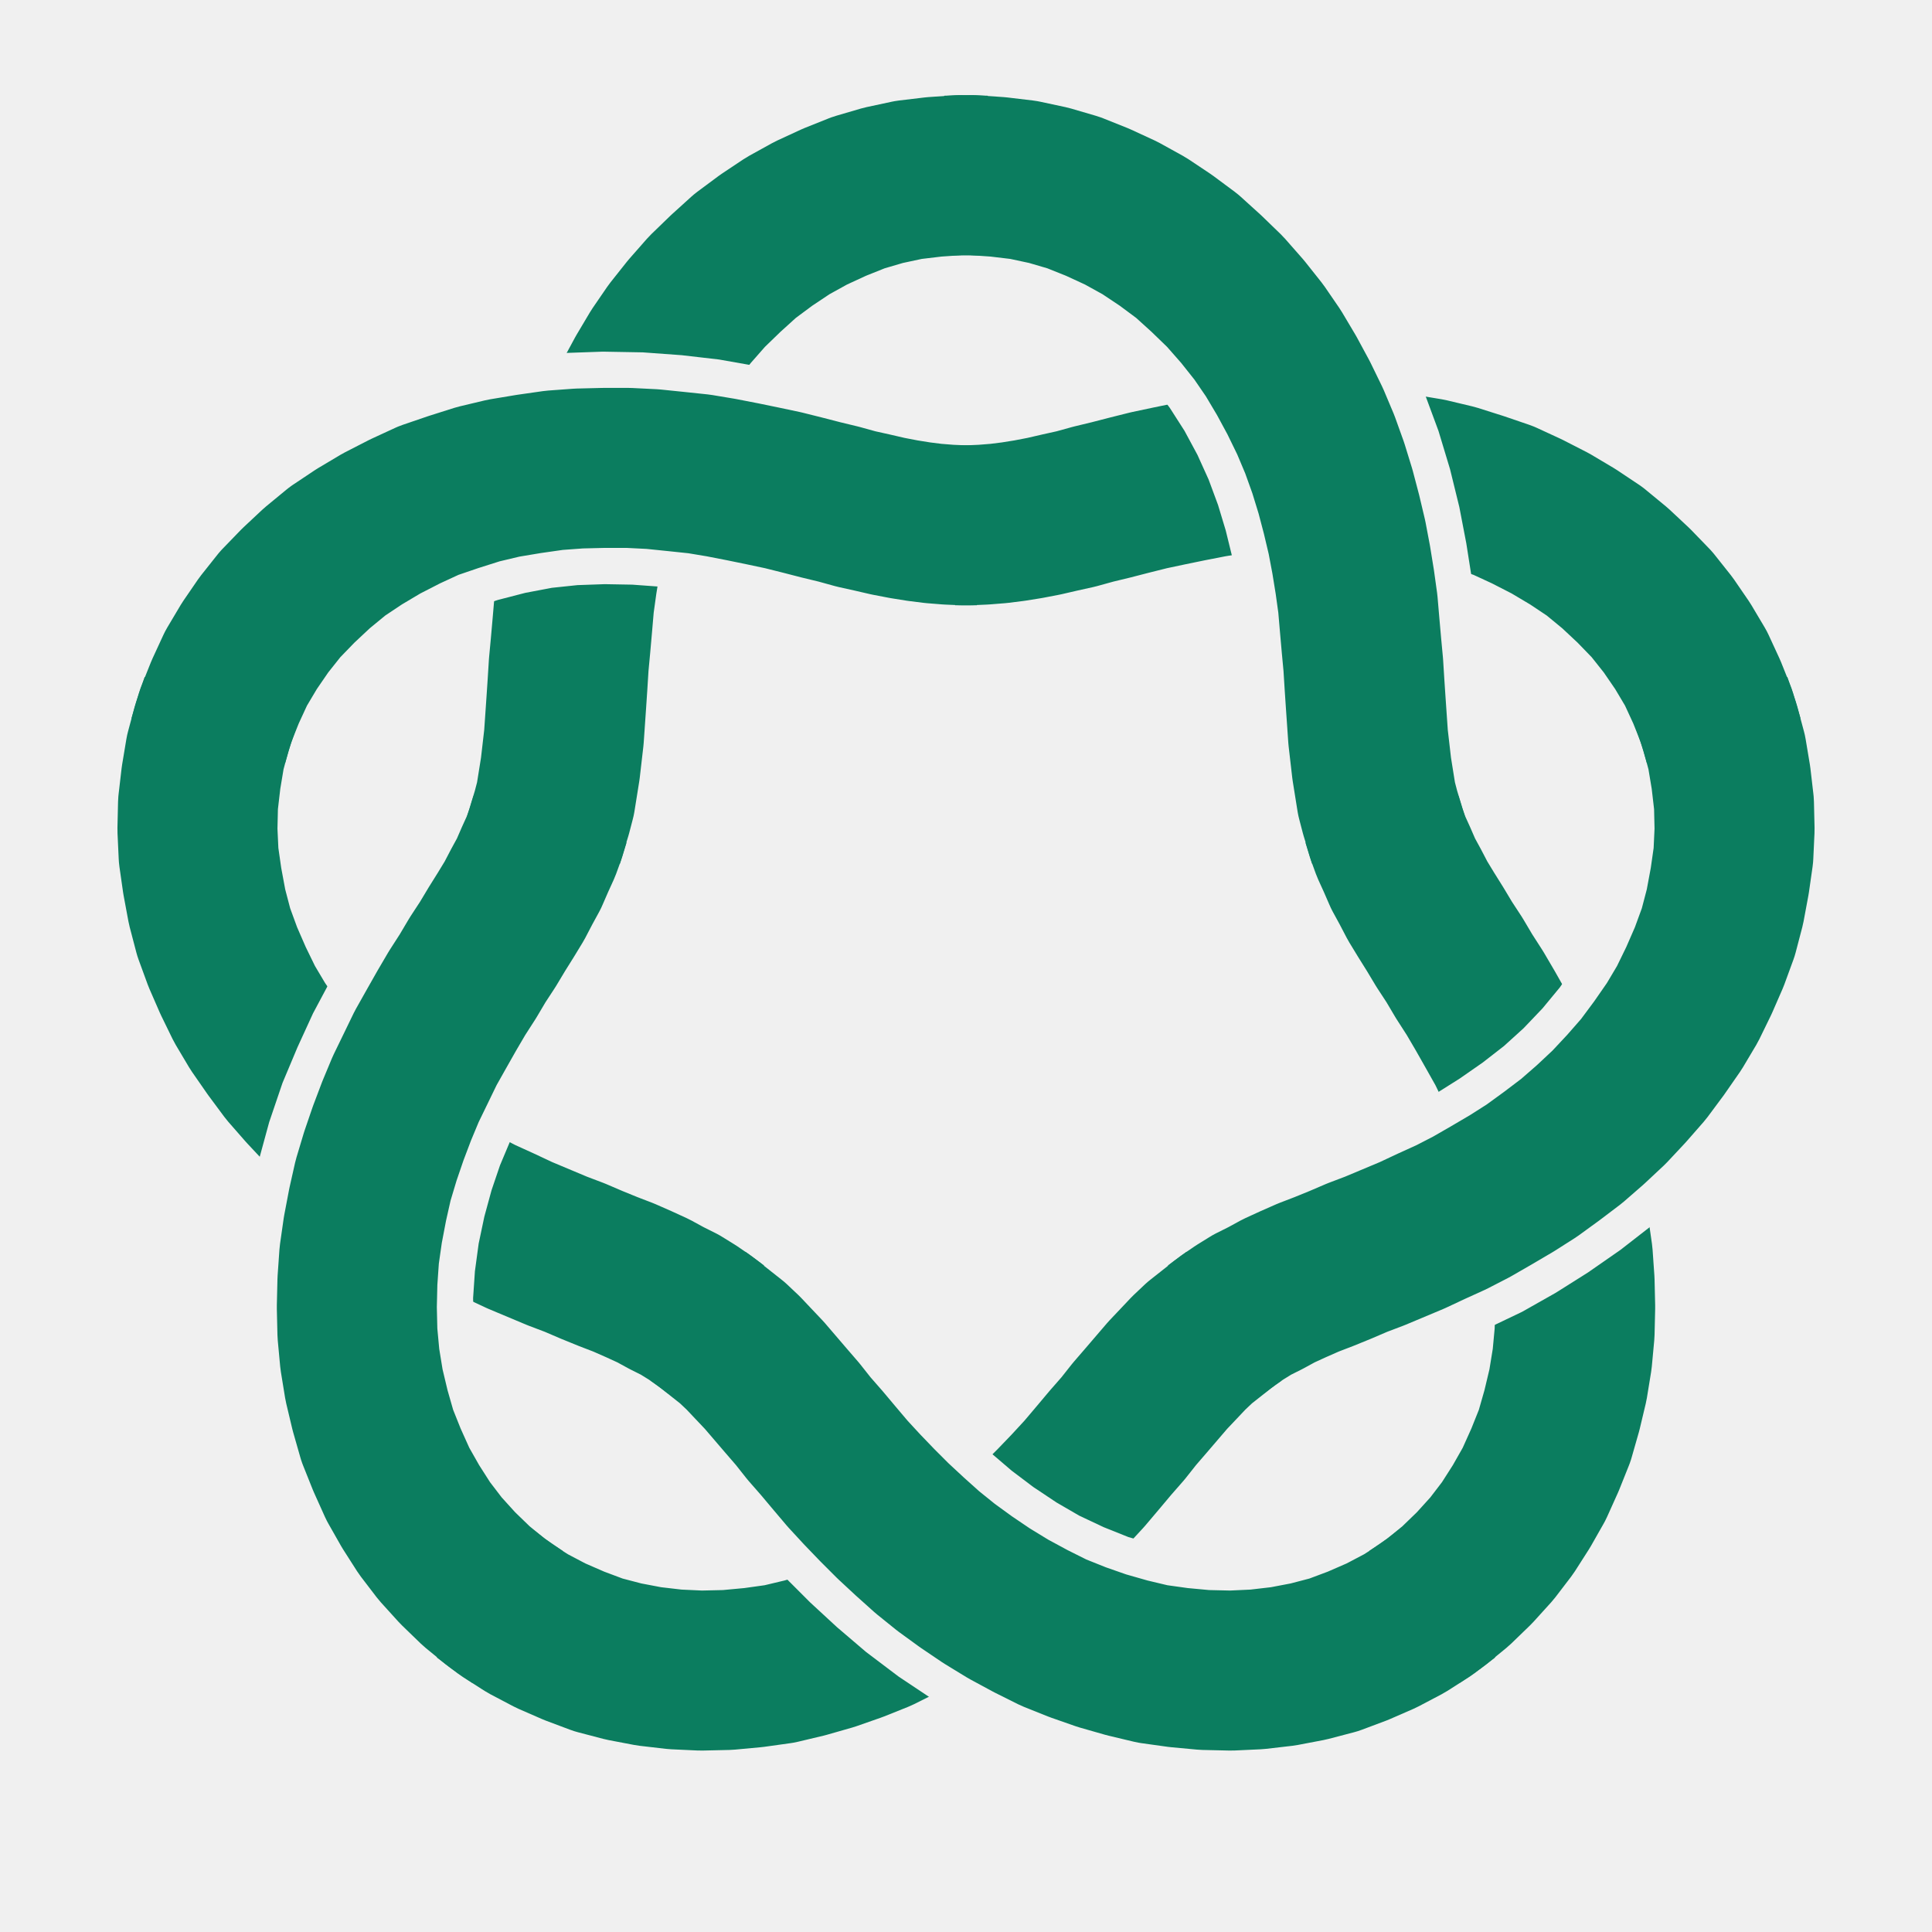
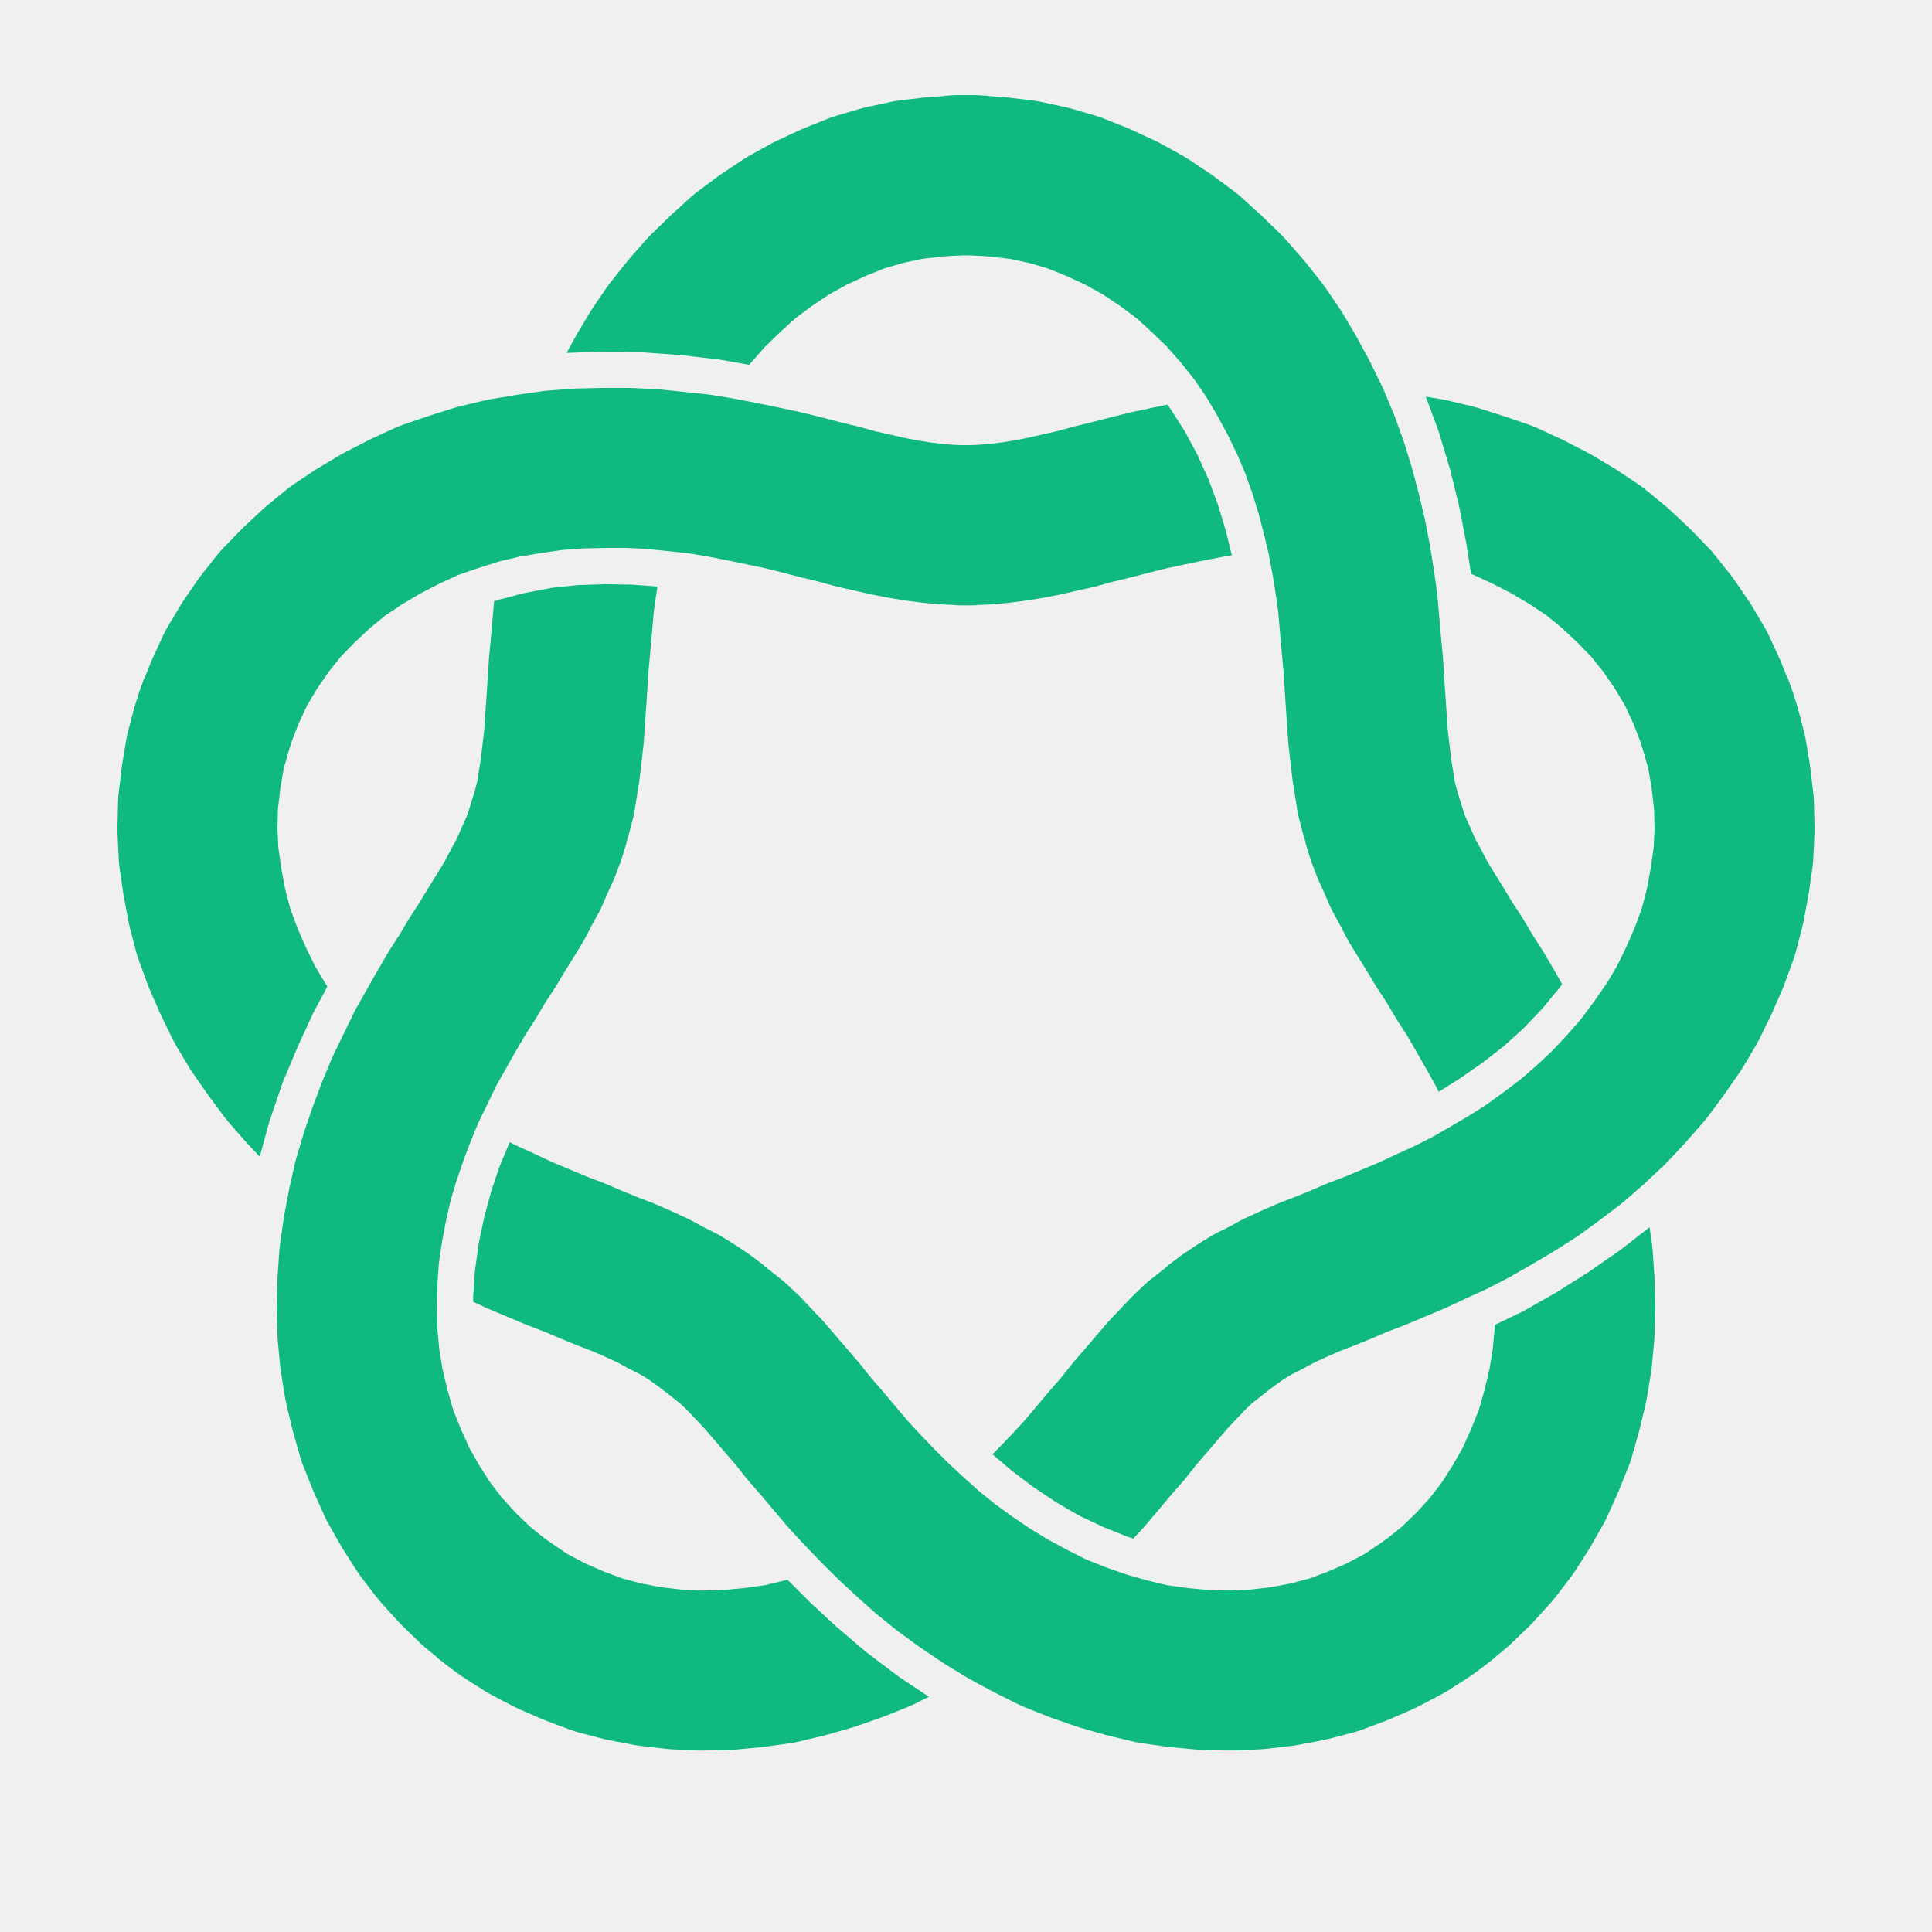
- <svg xmlns="http://www.w3.org/2000/svg" width="512" height="512" viewBox="0 0 32 32" color="#0b7d5f">
-   <style>@media (prefers-color-scheme: dark) { svg { color: #a9d9be; } }</style>
+ <svg xmlns="http://www.w3.org/2000/svg" width="512" height="512" viewBox="0 0 32 32" color="#10b981">
  <mask id="logom" maskUnits="userSpaceOnUse" x="0" y="0" width="32" height="32">
    <rect width="32" height="32" fill="#fff" />
    <path d="M18.24 3.37L18.78 3.64L19.29 3.96L19.76 4.33L20.2 4.74L20.6 5.18L20.96 5.66L21.28 6.16L21.56 6.68L21.8 7.21L22 7.75L22.16 8.28L22.29 8.81L22.39 9.33L22.47 9.84L22.52 10.32L22.56 10.79L22.59 11.23L22.62 11.66L22.65 12.06L22.68 12.43M21.61 27.53L21.02 27.63L20.42 27.67L19.82 27.65L19.22 27.58L18.64 27.45L18.06 27.28L17.51 27.06L16.98 26.81L16.48 26.52L16 26.2L15.55 25.86L15.14 25.51L14.75 25.15L14.39 24.79L14.06 24.43L13.75 24.07L13.47 23.73L13.2 23.41L12.94 23.1L12.69 22.81M4.69 9.96L5.1 9.54L5.56 9.15L6.06 8.82L6.59 8.53L7.13 8.28L7.7 8.09L8.28 7.94L8.86 7.83L9.43 7.77L10 7.75L10.56 7.76L11.11 7.8L11.63 7.86L12.14 7.95L12.62 8.04L13.07 8.15L13.51 8.26L13.91 8.36L14.3 8.46L14.67 8.54M28.7 14.23L28.61 14.82L28.47 15.4L28.26 15.97L28.01 16.51L27.71 17.03L27.37 17.52L26.99 17.98L26.58 18.41L26.15 18.8L25.7 19.15L25.24 19.47L24.78 19.76L24.32 20.02L23.86 20.24L23.41 20.45L22.98 20.63L22.57 20.8L22.18 20.96L21.81 21.11L21.46 21.26M6.76 24.9L6.49 24.37L6.26 23.81L6.1 23.23L5.98 22.64L5.92 22.05L5.91 21.45L5.95 20.86L6.03 20.27L6.15 19.7L6.3 19.15L6.48 18.62L6.69 18.12L6.91 17.64L7.15 17.19L7.39 16.76L7.63 16.36L7.86 15.98L8.09 15.62L8.3 15.28L8.5 14.96" fill="none" stroke="#000" stroke-width="3.85" />
  </mask>
  <g fill="none" stroke="currentColor" stroke-width="2.65" stroke-linejoin="round">
    <path mask="url(#logom)" d="M22.89 13.57L22.96 13.8L23.04 14.02L23.14 14.24L23.24 14.47L23.36 14.69L23.48 14.92L23.62 15.15L23.77 15.39L23.92 15.64L24.09 15.9L24.25 16.17L24.43 16.45L24.6 16.74L24.77 17.04L24.95 17.36L25.11 17.69L25.28 18.04L25.43 18.4L25.57 18.77L25.7 19.15L25.82 19.55L25.91 19.95L25.99 20.37L26.05 20.79L26.08 21.22L26.09 21.65L26.08 22.08L26.04 22.51L25.97 22.94L25.87 23.36L25.75 23.78L25.59 24.18L25.41 24.58L25.2 24.95L24.97 25.31L24.71 25.65L24.42 25.97L24.11 26.27L23.78 26.54L23.43 26.78M11.86 22.02L11.66 21.87L11.47 21.74L11.26 21.61L11.04 21.5L10.82 21.38L10.58 21.27L10.33 21.16L10.07 21.06L9.8 20.95L9.52 20.83L9.23 20.72L8.92 20.59L8.61 20.46L8.29 20.31L7.96 20.16L7.63 19.99L7.3 19.8L6.96 19.6L6.63 19.39L6.3 19.15L5.97 18.9L5.66 18.63L5.35 18.34L5.06 18.03L4.78 17.71L4.52 17.36L4.27 17L4.05 16.63L3.86 16.24L3.69 15.85L3.54 15.44L3.43 15.02L3.35 14.59L3.29 14.17L3.27 13.74L3.28 13.31L3.33 12.88L3.4 12.46L3.51 12.05L3.65 11.64M15.82 8.7L16.06 8.7L16.29 8.69L16.54 8.67L16.78 8.64L17.03 8.6L17.29 8.55L17.55 8.49L17.82 8.43L18.11 8.35L18.4 8.28L18.71 8.2L19.03 8.12L19.36 8.05L19.7 7.98L20.06 7.91L20.42 7.85L20.8 7.81L21.19 7.77L21.59 7.75L22 7.75L22.41 7.76L22.82 7.79L23.24 7.85L23.66 7.92L24.08 8.02L24.49 8.15L24.9 8.29L25.29 8.47L25.68 8.67L26.05 8.89L26.41 9.13L26.75 9.41L27.06 9.7L27.36 10.01L27.63 10.35L27.87 10.7L28.09 11.07L28.27 11.46L28.43 11.86L28.55 12.27M20.44 21.8L20.25 21.94L20.06 22.09L19.87 22.24L19.69 22.41L19.52 22.59L19.34 22.78L19.16 22.99L18.98 23.2L18.79 23.42L18.6 23.66L18.39 23.9L18.18 24.15L17.96 24.41L17.72 24.67L17.47 24.93L17.21 25.19L16.93 25.45L16.64 25.71L16.33 25.96L16 26.2L15.66 26.43L15.3 26.65L14.93 26.85L14.55 27.04L14.15 27.2L13.75 27.34L13.33 27.46L12.91 27.56L12.48 27.62L12.05 27.66L11.61 27.67L11.18 27.65L10.75 27.6L10.33 27.52L9.91 27.41L9.51 27.26L9.12 27.09L8.74 26.89L8.38 26.66L8.04 26.4M9 13.92L9.07 13.69L9.14 13.46L9.2 13.23L9.24 12.98L9.28 12.73L9.31 12.47L9.34 12.21L9.36 11.92L9.38 11.63L9.4 11.33L9.42 11.01L9.45 10.69L9.48 10.35L9.51 10L9.56 9.64L9.62 9.27L9.69 8.9L9.78 8.52L9.88 8.14L10 7.75L10.14 7.36L10.3 6.98L10.49 6.59L10.69 6.22L10.91 5.85L11.15 5.5L11.42 5.16L11.71 4.83L12.02 4.53L12.34 4.24L12.69 3.98L13.05 3.74L13.43 3.53L13.82 3.35L14.22 3.19L14.63 3.07L15.05 2.98L15.47 2.93L15.9 2.9L16.33 2.91" />
    <path d="M15.67 2.91L16.1 2.9L16.53 2.93L16.95 2.98L17.37 3.07L17.78 3.19L18.18 3.35L18.57 3.53L18.95 3.74L19.31 3.98L19.66 4.24L19.98 4.53L20.29 4.83L20.58 5.16L20.85 5.5L21.09 5.85L21.31 6.22L21.51 6.59L21.7 6.98L21.86 7.36L22 7.75L22.12 8.14L22.22 8.52L22.31 8.9L22.38 9.27L22.44 9.64L22.49 10L22.52 10.35L22.55 10.69L22.58 11.01L22.6 11.33L22.62 11.63L22.64 11.92L22.66 12.21L22.69 12.47L22.72 12.73L22.76 12.98L22.8 13.23L22.86 13.46L22.93 13.69L23 13.92M23.96 26.4L23.62 26.66L23.26 26.89L22.88 27.09L22.49 27.26L22.09 27.41L21.67 27.52L21.25 27.6L20.82 27.65L20.39 27.67L19.95 27.66L19.52 27.62L19.09 27.56L18.67 27.46L18.25 27.34L17.85 27.2L17.45 27.04L17.07 26.85L16.7 26.65L16.34 26.43L16 26.2L15.67 25.96L15.36 25.71L15.07 25.45L14.79 25.19L14.53 24.93L14.28 24.67L14.04 24.41L13.82 24.15L13.61 23.9L13.4 23.66L13.21 23.42L13.02 23.2L12.84 22.99L12.66 22.78L12.48 22.59L12.31 22.41L12.13 22.24L11.94 22.09L11.75 21.94L11.56 21.8M3.45 12.27L3.57 11.86L3.73 11.46L3.91 11.07L4.13 10.7L4.37 10.35L4.64 10.01L4.94 9.7L5.25 9.41L5.59 9.13L5.95 8.89L6.32 8.67L6.71 8.47L7.1 8.29L7.51 8.15L7.92 8.02L8.34 7.92L8.76 7.85L9.18 7.79L9.59 7.76L10 7.75L10.41 7.75L10.81 7.77L11.2 7.81L11.58 7.85L11.94 7.91L12.3 7.98L12.64 8.05L12.97 8.12L13.29 8.2L13.6 8.28L13.89 8.35L14.18 8.43L14.45 8.49L14.71 8.55L14.97 8.6L15.22 8.64L15.46 8.67L15.71 8.69L15.94 8.7L16.18 8.7M28.35 11.64L28.49 12.05L28.6 12.46L28.67 12.88L28.72 13.31L28.73 13.74L28.71 14.17L28.65 14.59L28.57 15.02L28.46 15.44L28.31 15.85L28.14 16.24L27.95 16.63L27.73 17L27.48 17.36L27.22 17.71L26.94 18.03L26.65 18.34L26.34 18.63L26.03 18.9L25.7 19.15L25.37 19.39L25.04 19.6L24.7 19.8L24.37 19.99L24.04 20.16L23.71 20.31L23.39 20.46L23.08 20.59L22.77 20.72L22.48 20.83L22.2 20.95L21.93 21.06L21.67 21.16L21.42 21.27L21.18 21.38L20.96 21.5L20.74 21.61L20.53 21.74L20.34 21.87L20.14 22.02M8.57 26.78L8.22 26.54L7.89 26.27L7.58 25.97L7.29 25.65L7.03 25.31L6.8 24.95L6.59 24.58L6.41 24.18L6.25 23.78L6.13 23.36L6.03 22.94L5.96 22.51L5.92 22.08L5.91 21.65L5.92 21.22L5.95 20.79L6.01 20.37L6.09 19.95L6.18 19.55L6.3 19.15L6.43 18.77L6.57 18.4L6.72 18.04L6.89 17.69L7.05 17.36L7.23 17.04L7.4 16.74L7.57 16.45L7.75 16.17L7.91 15.9L8.08 15.64L8.23 15.39L8.38 15.15L8.52 14.92L8.64 14.69L8.76 14.47L8.86 14.24L8.96 14.02L9.04 13.8L9.11 13.57" />
  </g>
</svg>
